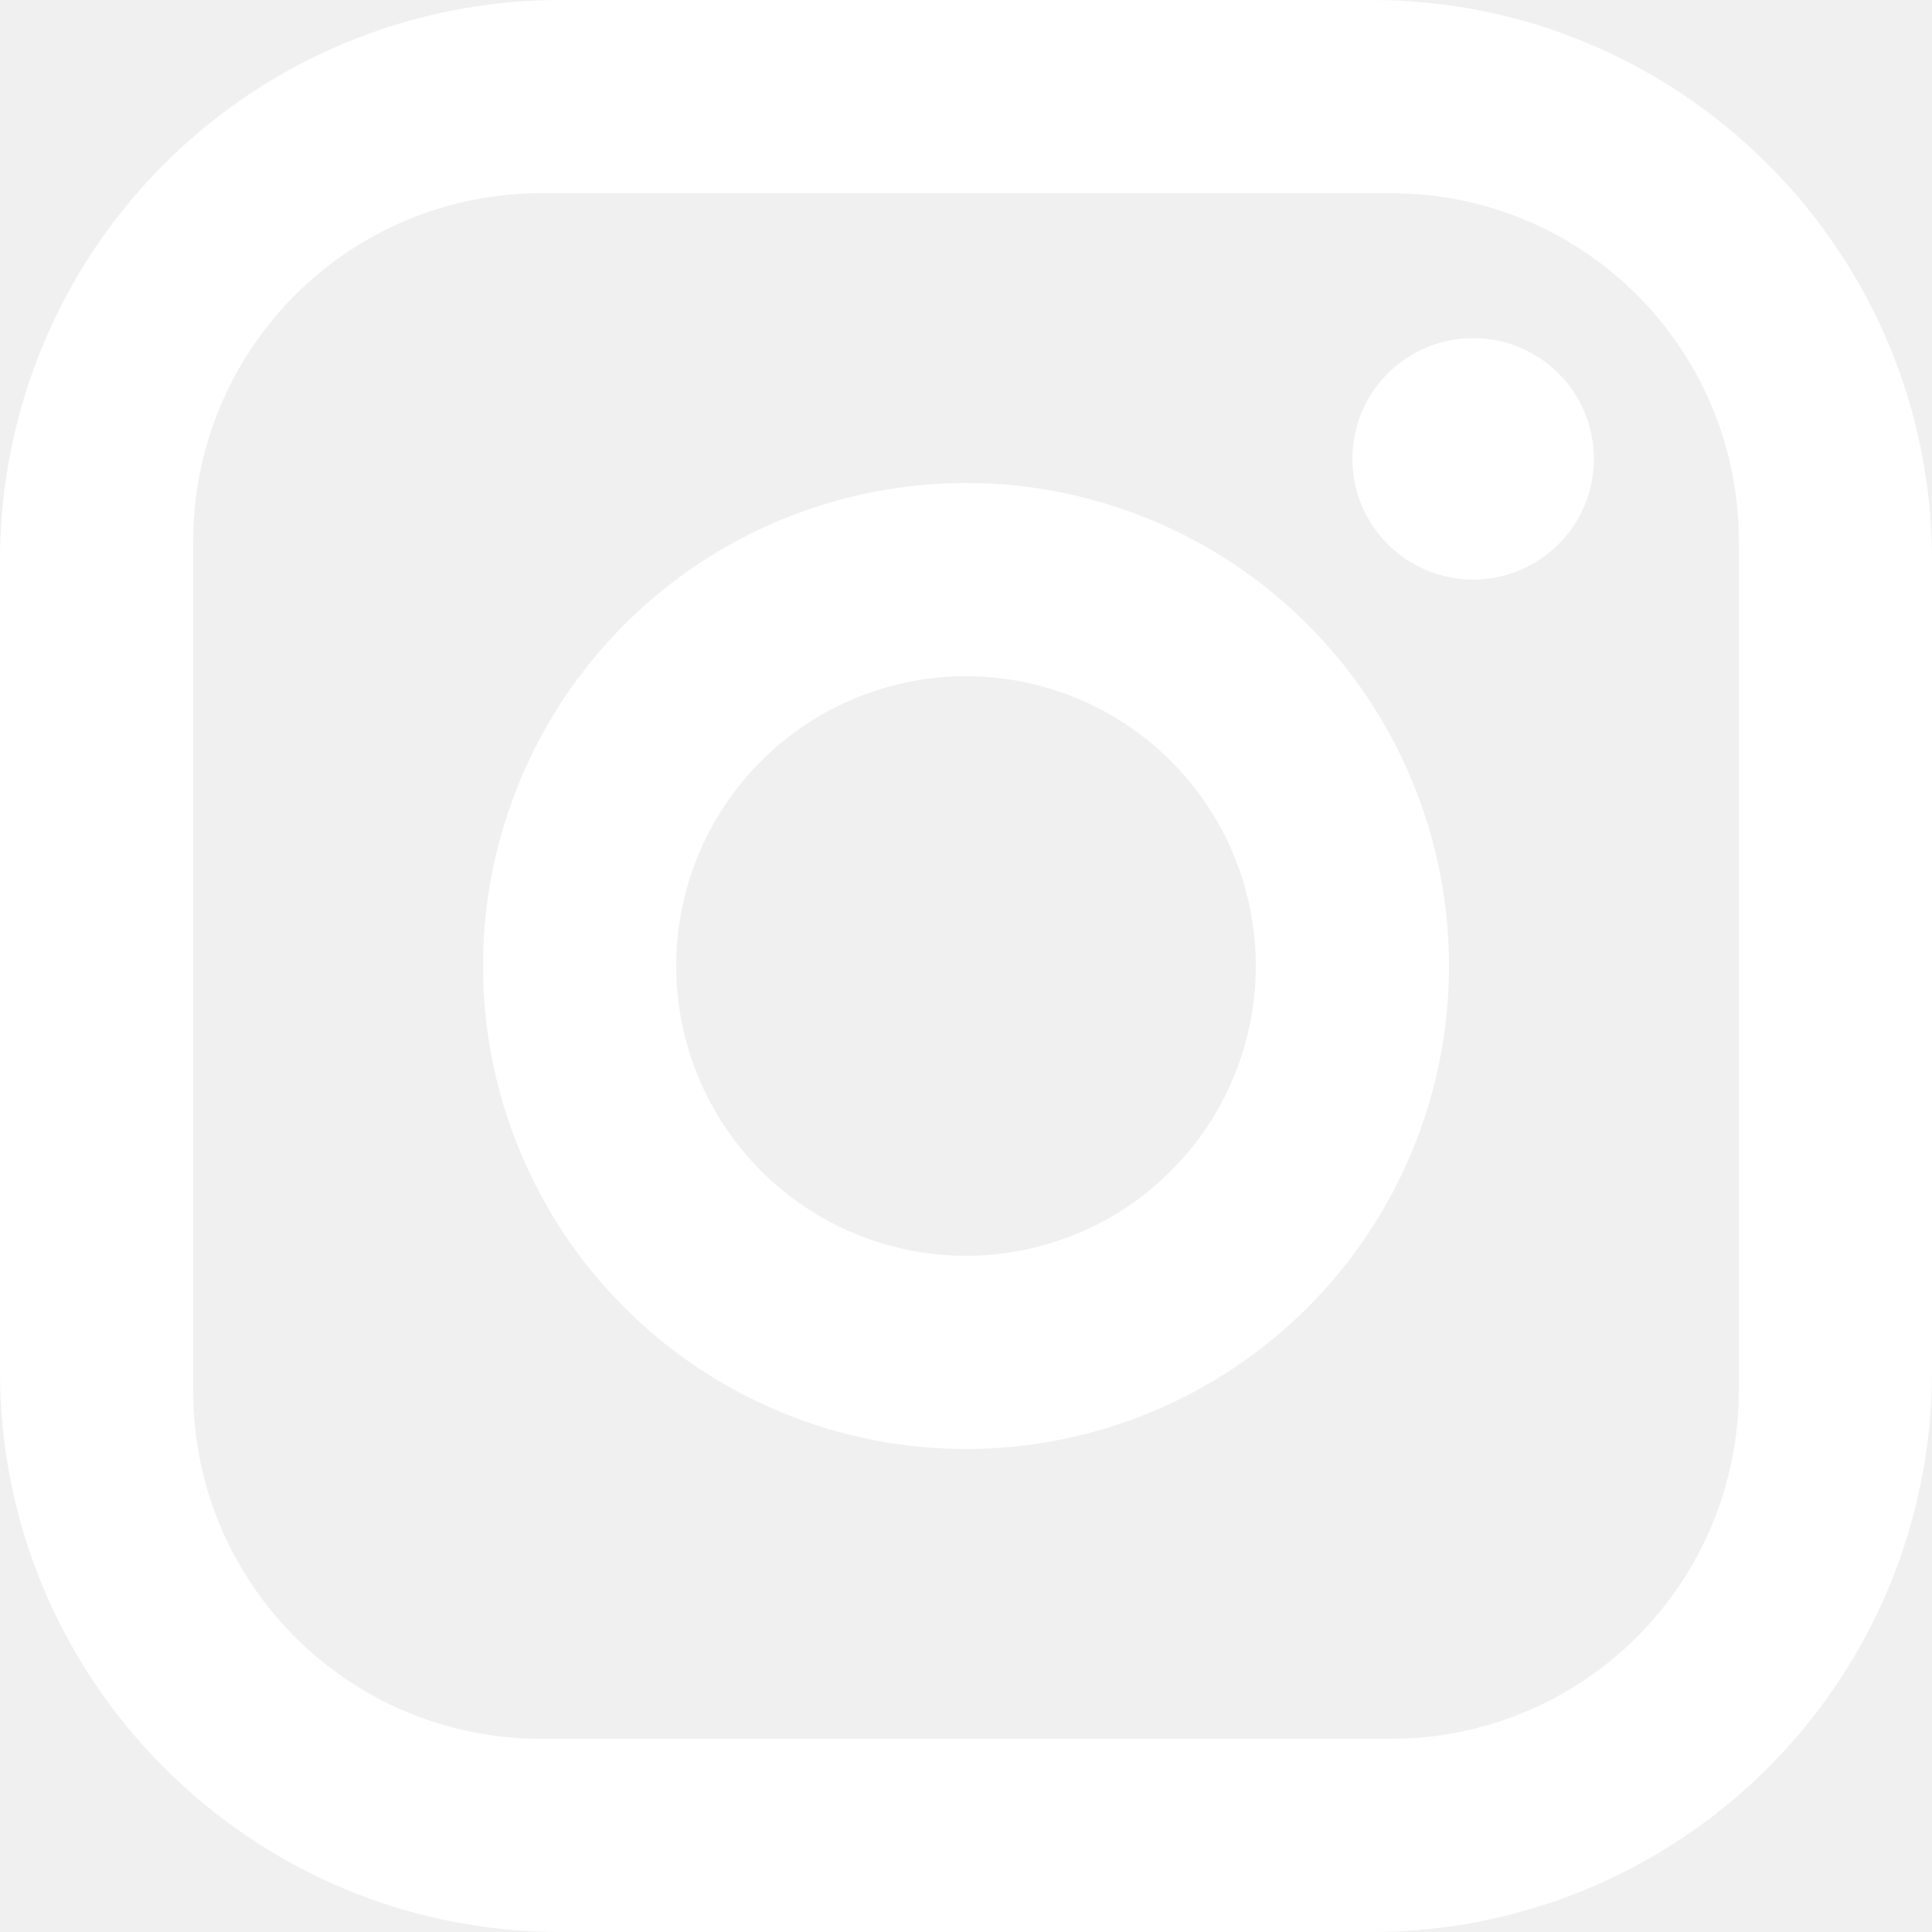
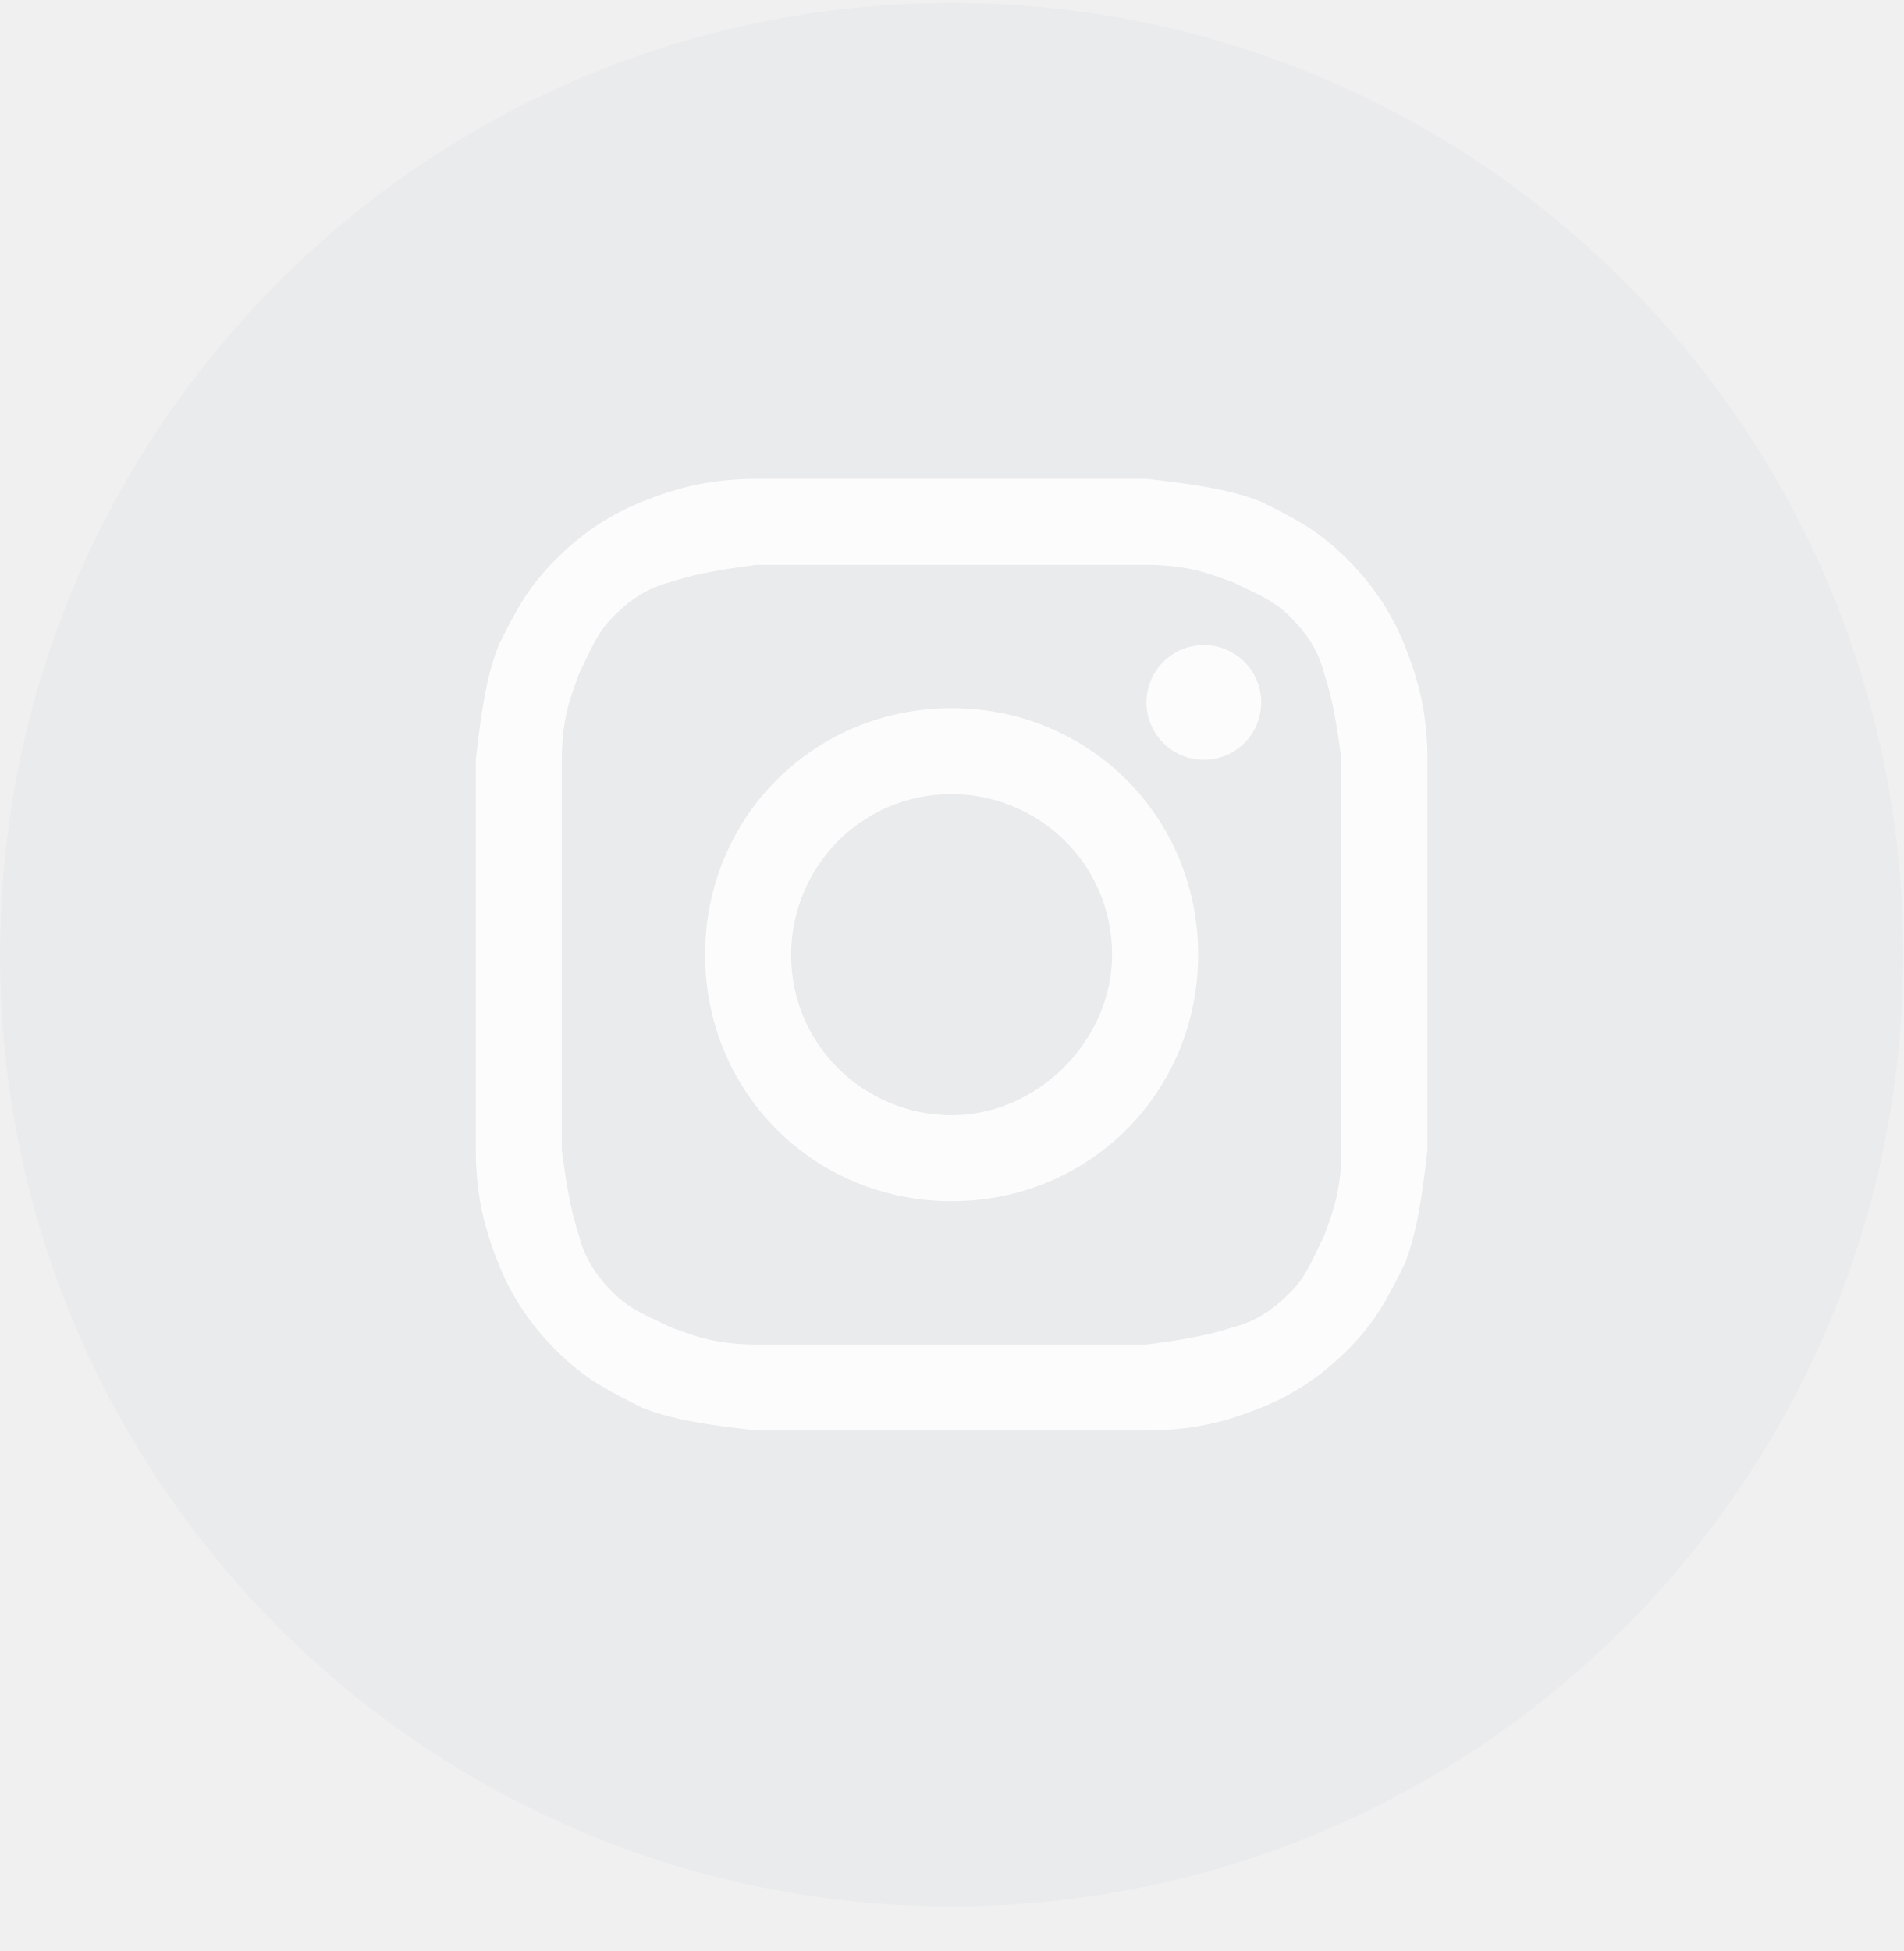
- <svg xmlns="http://www.w3.org/2000/svg" width="50" height="50" viewBox="0 0 50 50" fill="none">
-   <path d="M14.5 0H35.5C43.5 0 50 6.5 50 14.5V35.5C50 39.346 48.472 43.034 45.753 45.753C43.034 48.472 39.346 50 35.5 50H14.5C6.5 50 0 43.5 0 35.5V14.5C0 10.654 1.528 6.966 4.247 4.247C6.966 1.528 10.654 0 14.5 0ZM14 5C11.613 5 9.324 5.948 7.636 7.636C5.948 9.324 5 11.613 5 14V36C5 40.975 9.025 45 14 45H36C38.387 45 40.676 44.052 42.364 42.364C44.052 40.676 45 38.387 45 36V14C45 9.025 40.975 5 36 5H14ZM38.125 8.75C38.954 8.75 39.749 9.079 40.335 9.665C40.921 10.251 41.25 11.046 41.25 11.875C41.25 12.704 40.921 13.499 40.335 14.085C39.749 14.671 38.954 15 38.125 15C37.296 15 36.501 14.671 35.915 14.085C35.329 13.499 35 12.704 35 11.875C35 11.046 35.329 10.251 35.915 9.665C36.501 9.079 37.296 8.75 38.125 8.75ZM25 12.5C28.315 12.5 31.495 13.817 33.839 16.161C36.183 18.505 37.5 21.685 37.5 25C37.5 28.315 36.183 31.495 33.839 33.839C31.495 36.183 28.315 37.5 25 37.5C21.685 37.5 18.505 36.183 16.161 33.839C13.817 31.495 12.5 28.315 12.5 25C12.5 21.685 13.817 18.505 16.161 16.161C18.505 13.817 21.685 12.5 25 12.5ZM25 17.5C23.011 17.5 21.103 18.29 19.697 19.697C18.29 21.103 17.5 23.011 17.5 25C17.5 26.989 18.29 28.897 19.697 30.303C21.103 31.71 23.011 32.5 25 32.5C26.989 32.5 28.897 31.71 30.303 30.303C31.71 28.897 32.5 26.989 32.5 25C32.5 23.011 31.71 21.103 30.303 19.697C28.897 18.29 26.989 17.5 25 17.5Z" fill="white" />
+ <svg xmlns="http://www.w3.org/2000/svg" width="40" height="41" viewBox="0 0 40 41" fill="none">
+   <rect y="0.062" width="40" height="40" rx="20" fill="#C9CED5" fill-opacity="0.16" />
+   <path d="M20 11.87C22.651 11.87 23.012 11.87 24.096 11.87C25.06 11.87 25.542 12.111 25.904 12.231C26.386 12.472 26.747 12.593 27.108 12.954C27.47 13.316 27.711 13.677 27.831 14.159C27.952 14.52 28.072 15.002 28.193 15.966C28.193 17.05 28.193 17.291 28.193 20.062C28.193 22.834 28.193 23.075 28.193 24.159C28.193 25.123 27.952 25.605 27.831 25.966C27.59 26.448 27.47 26.809 27.108 27.171C26.747 27.532 26.386 27.773 25.904 27.894C25.542 28.014 25.06 28.135 24.096 28.255C23.012 28.255 22.771 28.255 20 28.255C17.229 28.255 16.988 28.255 15.904 28.255C14.94 28.255 14.458 28.014 14.096 27.894C13.614 27.653 13.253 27.532 12.892 27.171C12.53 26.809 12.289 26.448 12.169 25.966C12.048 25.605 11.928 25.123 11.807 24.159C11.807 23.075 11.807 22.834 11.807 20.062C11.807 17.291 11.807 17.05 11.807 15.966C11.807 15.002 12.048 14.52 12.169 14.159C12.41 13.677 12.53 13.316 12.892 12.954C13.253 12.593 13.614 12.352 14.096 12.231C14.458 12.111 14.94 11.99 15.904 11.87C16.988 11.87 17.349 11.87 20 11.87ZM20 10.062C17.229 10.062 16.988 10.062 15.904 10.062C14.819 10.062 14.096 10.303 13.494 10.544C12.892 10.785 12.289 11.147 11.687 11.749C11.084 12.352 10.843 12.834 10.482 13.556C10.241 14.159 10.12 14.882 10 15.966C10 17.05 10 17.412 10 20.062C10 22.834 10 23.075 10 24.159C10 25.243 10.241 25.966 10.482 26.569C10.723 27.171 11.084 27.773 11.687 28.376C12.289 28.978 12.771 29.219 13.494 29.581C14.096 29.822 14.819 29.942 15.904 30.062C16.988 30.062 17.349 30.062 20 30.062C22.651 30.062 23.012 30.062 24.096 30.062C25.181 30.062 25.904 29.822 26.506 29.581C27.108 29.34 27.711 28.978 28.313 28.376C28.916 27.773 29.157 27.291 29.518 26.569C29.759 25.966 29.88 25.243 30 24.159C30 23.075 30 22.713 30 20.062C30 17.412 30 17.05 30 15.966C30 14.882 29.759 14.159 29.518 13.556C29.277 12.954 28.916 12.352 28.313 11.749C27.711 11.147 27.229 10.906 26.506 10.544C25.904 10.303 25.181 10.183 24.096 10.062C23.012 10.062 22.771 10.062 20 10.062Z" fill="white" fill-opacity="0.87" />
+   <path d="M20 14.882C17.108 14.882 14.819 17.171 14.819 20.062C14.819 22.954 17.108 25.243 20 25.243C22.892 25.243 25.181 22.954 25.181 20.062C25.181 17.171 22.892 14.882 20 14.882ZM20 23.436C18.193 23.436 16.627 21.99 16.627 20.062C16.627 18.255 18.072 16.689 20 16.689C21.807 16.689 23.373 18.135 23.373 20.062C23.373 21.87 21.807 23.436 20 23.436Z" fill="white" fill-opacity="0.87" />
+   <path d="M25.301 15.966C25.967 15.966 26.506 15.427 26.506 14.761C26.506 14.096 25.967 13.556 25.301 13.556C24.636 13.556 24.096 14.096 24.096 14.761C24.096 15.427 24.636 15.966 25.301 15.966Z" fill="white" fill-opacity="0.87" />
</svg>
